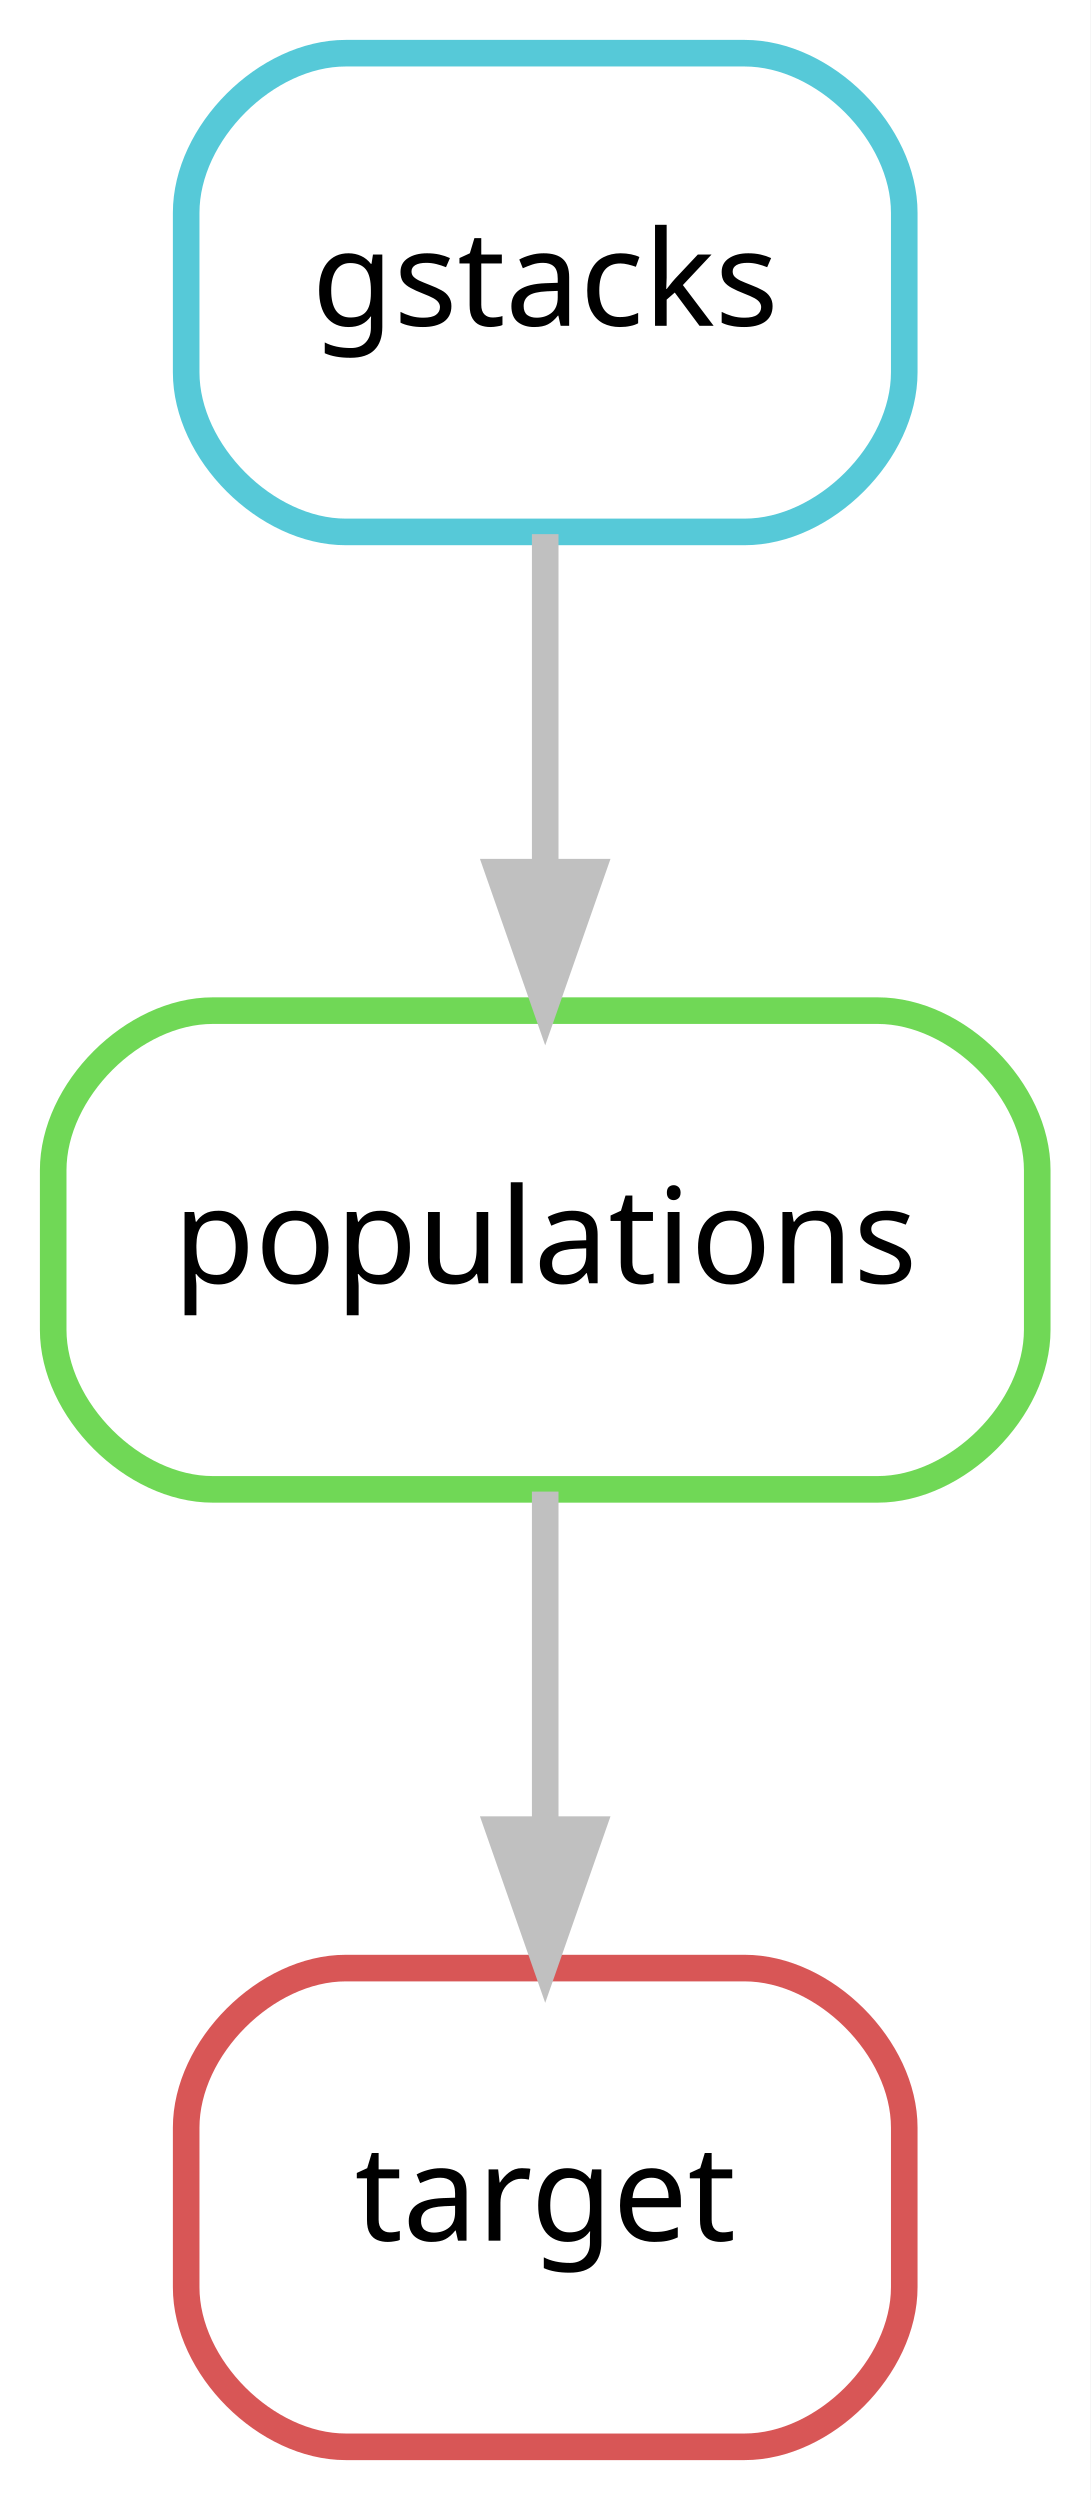
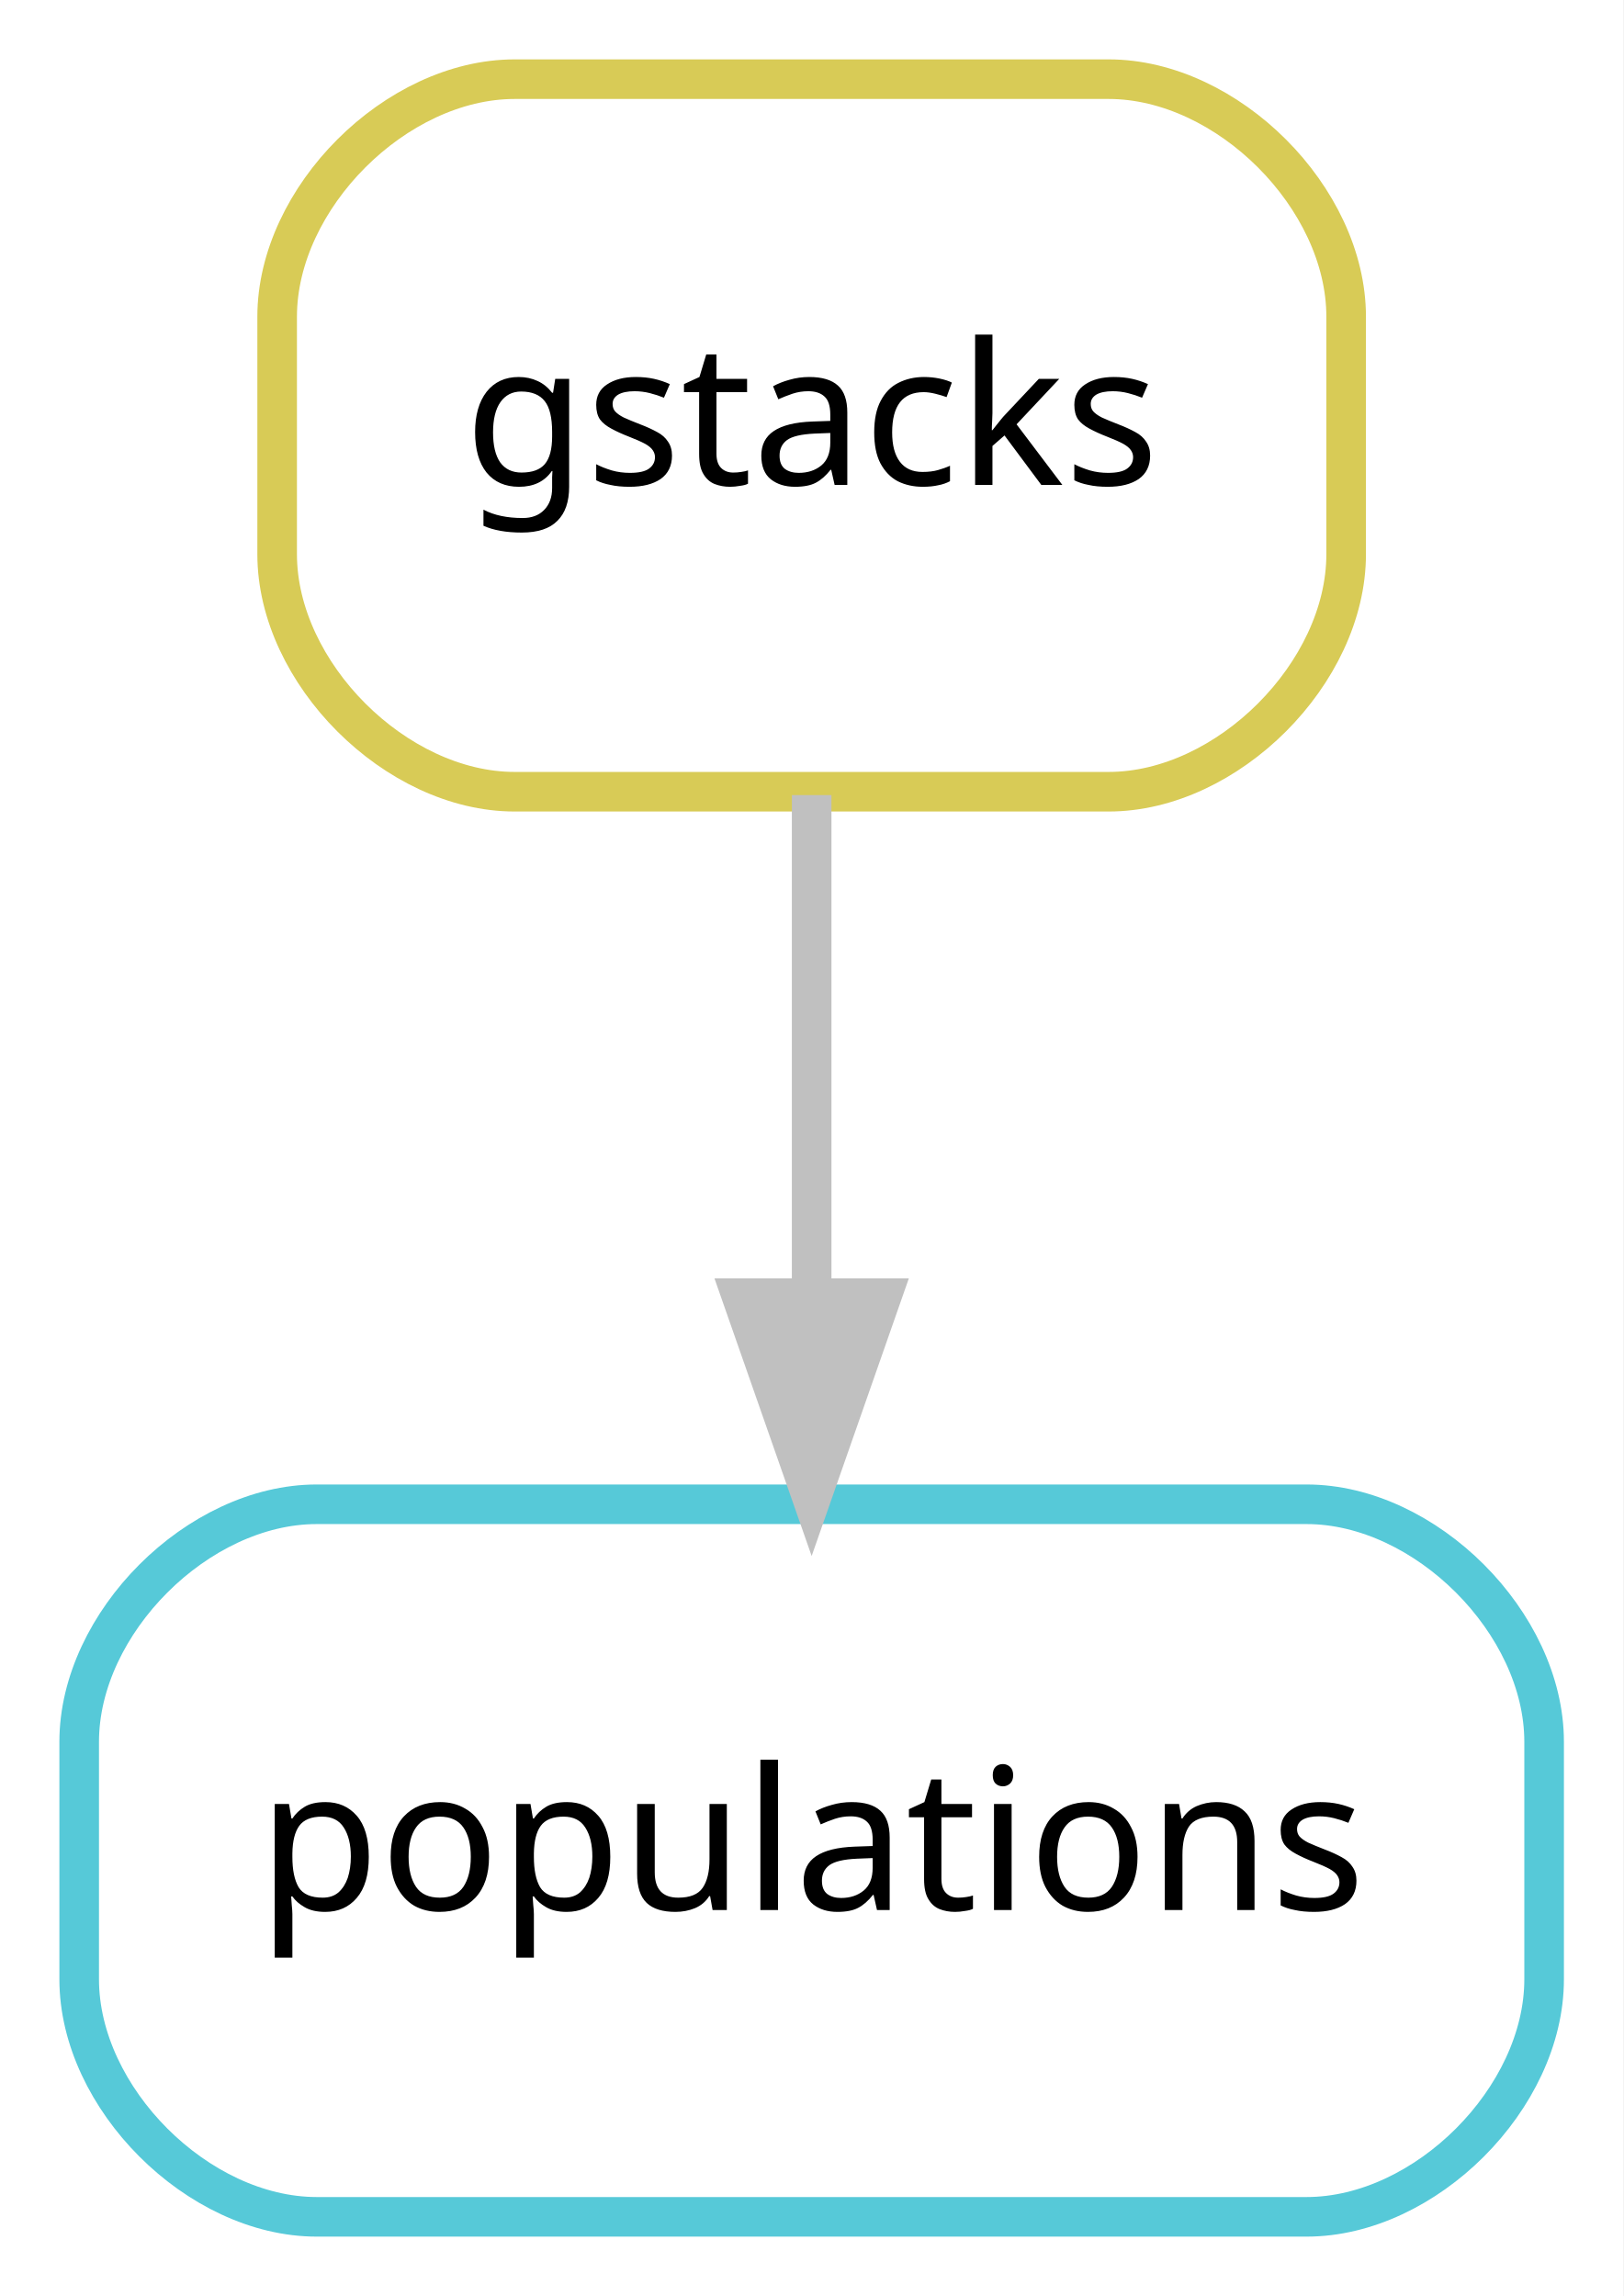
- <svg xmlns="http://www.w3.org/2000/svg" width="82pt" height="188pt" viewBox="0.00 0.00 82.00 188.00">
-   <g id="graph0" class="graph" transform="scale(1 1) rotate(0) translate(4 184)">
-     <polygon fill="#ffffff" stroke="transparent" points="-4,4 -4,-184 78,-184 78,4 -4,4" />
+ <svg xmlns="http://www.w3.org/2000/svg" width="82pt" height="116pt" viewBox="0.00 0.00 82.00 116.00">
+   <g id="graph0" class="graph" transform="scale(1 1) rotate(0) translate(4 112)">
+     <polygon fill="#ffffff" stroke="transparent" points="-4,4 -4,-112 78,-112 78,4 -4,4" />
    <g id="node1" class="node">
-       <path fill="none" stroke="#d85656" stroke-width="2" d="M52,-36C52,-36 22,-36 22,-36 16,-36 10,-30 10,-24 10,-24 10,-12 10,-12 10,-6 16,0 22,0 22,0 52,0 52,0 58,0 64,-6 64,-12 64,-12 64,-24 64,-24 64,-30 58,-36 52,-36" />
-       <text text-anchor="middle" x="37" y="-15.5" font-family="sans" font-size="10.00" fill="#000000">target</text>
+       <path fill="none" stroke="#56c9d8" stroke-width="2" d="M62,-36C62,-36 12,-36 12,-36 6,-36 0,-30 0,-24 0,-24 0,-12 0,-12 0,-6 6,0 12,0 12,0 62,0 62,0 68,0 74,-6 74,-12 74,-12 74,-24 74,-24 74,-30 68,-36 62,-36" />
+       <text text-anchor="middle" x="37" y="-15.5" font-family="sans" font-size="10.00" fill="#000000">populations</text>
    </g>
    <g id="node2" class="node">
-       <path fill="none" stroke="#70d856" stroke-width="2" d="M62,-108C62,-108 12,-108 12,-108 6,-108 0,-102 0,-96 0,-96 0,-84 0,-84 0,-78 6,-72 12,-72 12,-72 62,-72 62,-72 68,-72 74,-78 74,-84 74,-84 74,-96 74,-96 74,-102 68,-108 62,-108" />
-       <text text-anchor="middle" x="37" y="-87.5" font-family="sans" font-size="10.00" fill="#000000">populations</text>
+       <path fill="none" stroke="#d8cb56" stroke-width="2" d="M52,-108C52,-108 22,-108 22,-108 16,-108 10,-102 10,-96 10,-96 10,-84 10,-84 10,-78 16,-72 22,-72 22,-72 52,-72 52,-72 58,-72 64,-78 64,-84 64,-84 64,-96 64,-96 64,-102 58,-108 52,-108" />
+       <text text-anchor="middle" x="37" y="-87.5" font-family="sans" font-size="10.00" fill="#000000">gstacks</text>
    </g>
    <g id="edge1" class="edge">
      <path fill="none" stroke="#c0c0c0" stroke-width="2" d="M37,-71.831C37,-64.131 37,-54.974 37,-46.417" />
      <polygon fill="#c0c0c0" stroke="#c0c0c0" stroke-width="2" points="40.5,-46.413 37,-36.413 33.5,-46.413 40.5,-46.413" />
    </g>
-     <g id="node3" class="node">
-       <path fill="none" stroke="#56c9d8" stroke-width="2" d="M52,-180C52,-180 22,-180 22,-180 16,-180 10,-174 10,-168 10,-168 10,-156 10,-156 10,-150 16,-144 22,-144 22,-144 52,-144 52,-144 58,-144 64,-150 64,-156 64,-156 64,-168 64,-168 64,-174 58,-180 52,-180" />
-       <text text-anchor="middle" x="37" y="-159.5" font-family="sans" font-size="10.00" fill="#000000">gstacks</text>
-     </g>
-     <g id="edge2" class="edge">
-       <path fill="none" stroke="#c0c0c0" stroke-width="2" d="M37,-143.831C37,-136.131 37,-126.974 37,-118.417" />
-       <polygon fill="#c0c0c0" stroke="#c0c0c0" stroke-width="2" points="40.5,-118.413 37,-108.413 33.5,-118.413 40.5,-118.413" />
-     </g>
  </g>
</svg>
